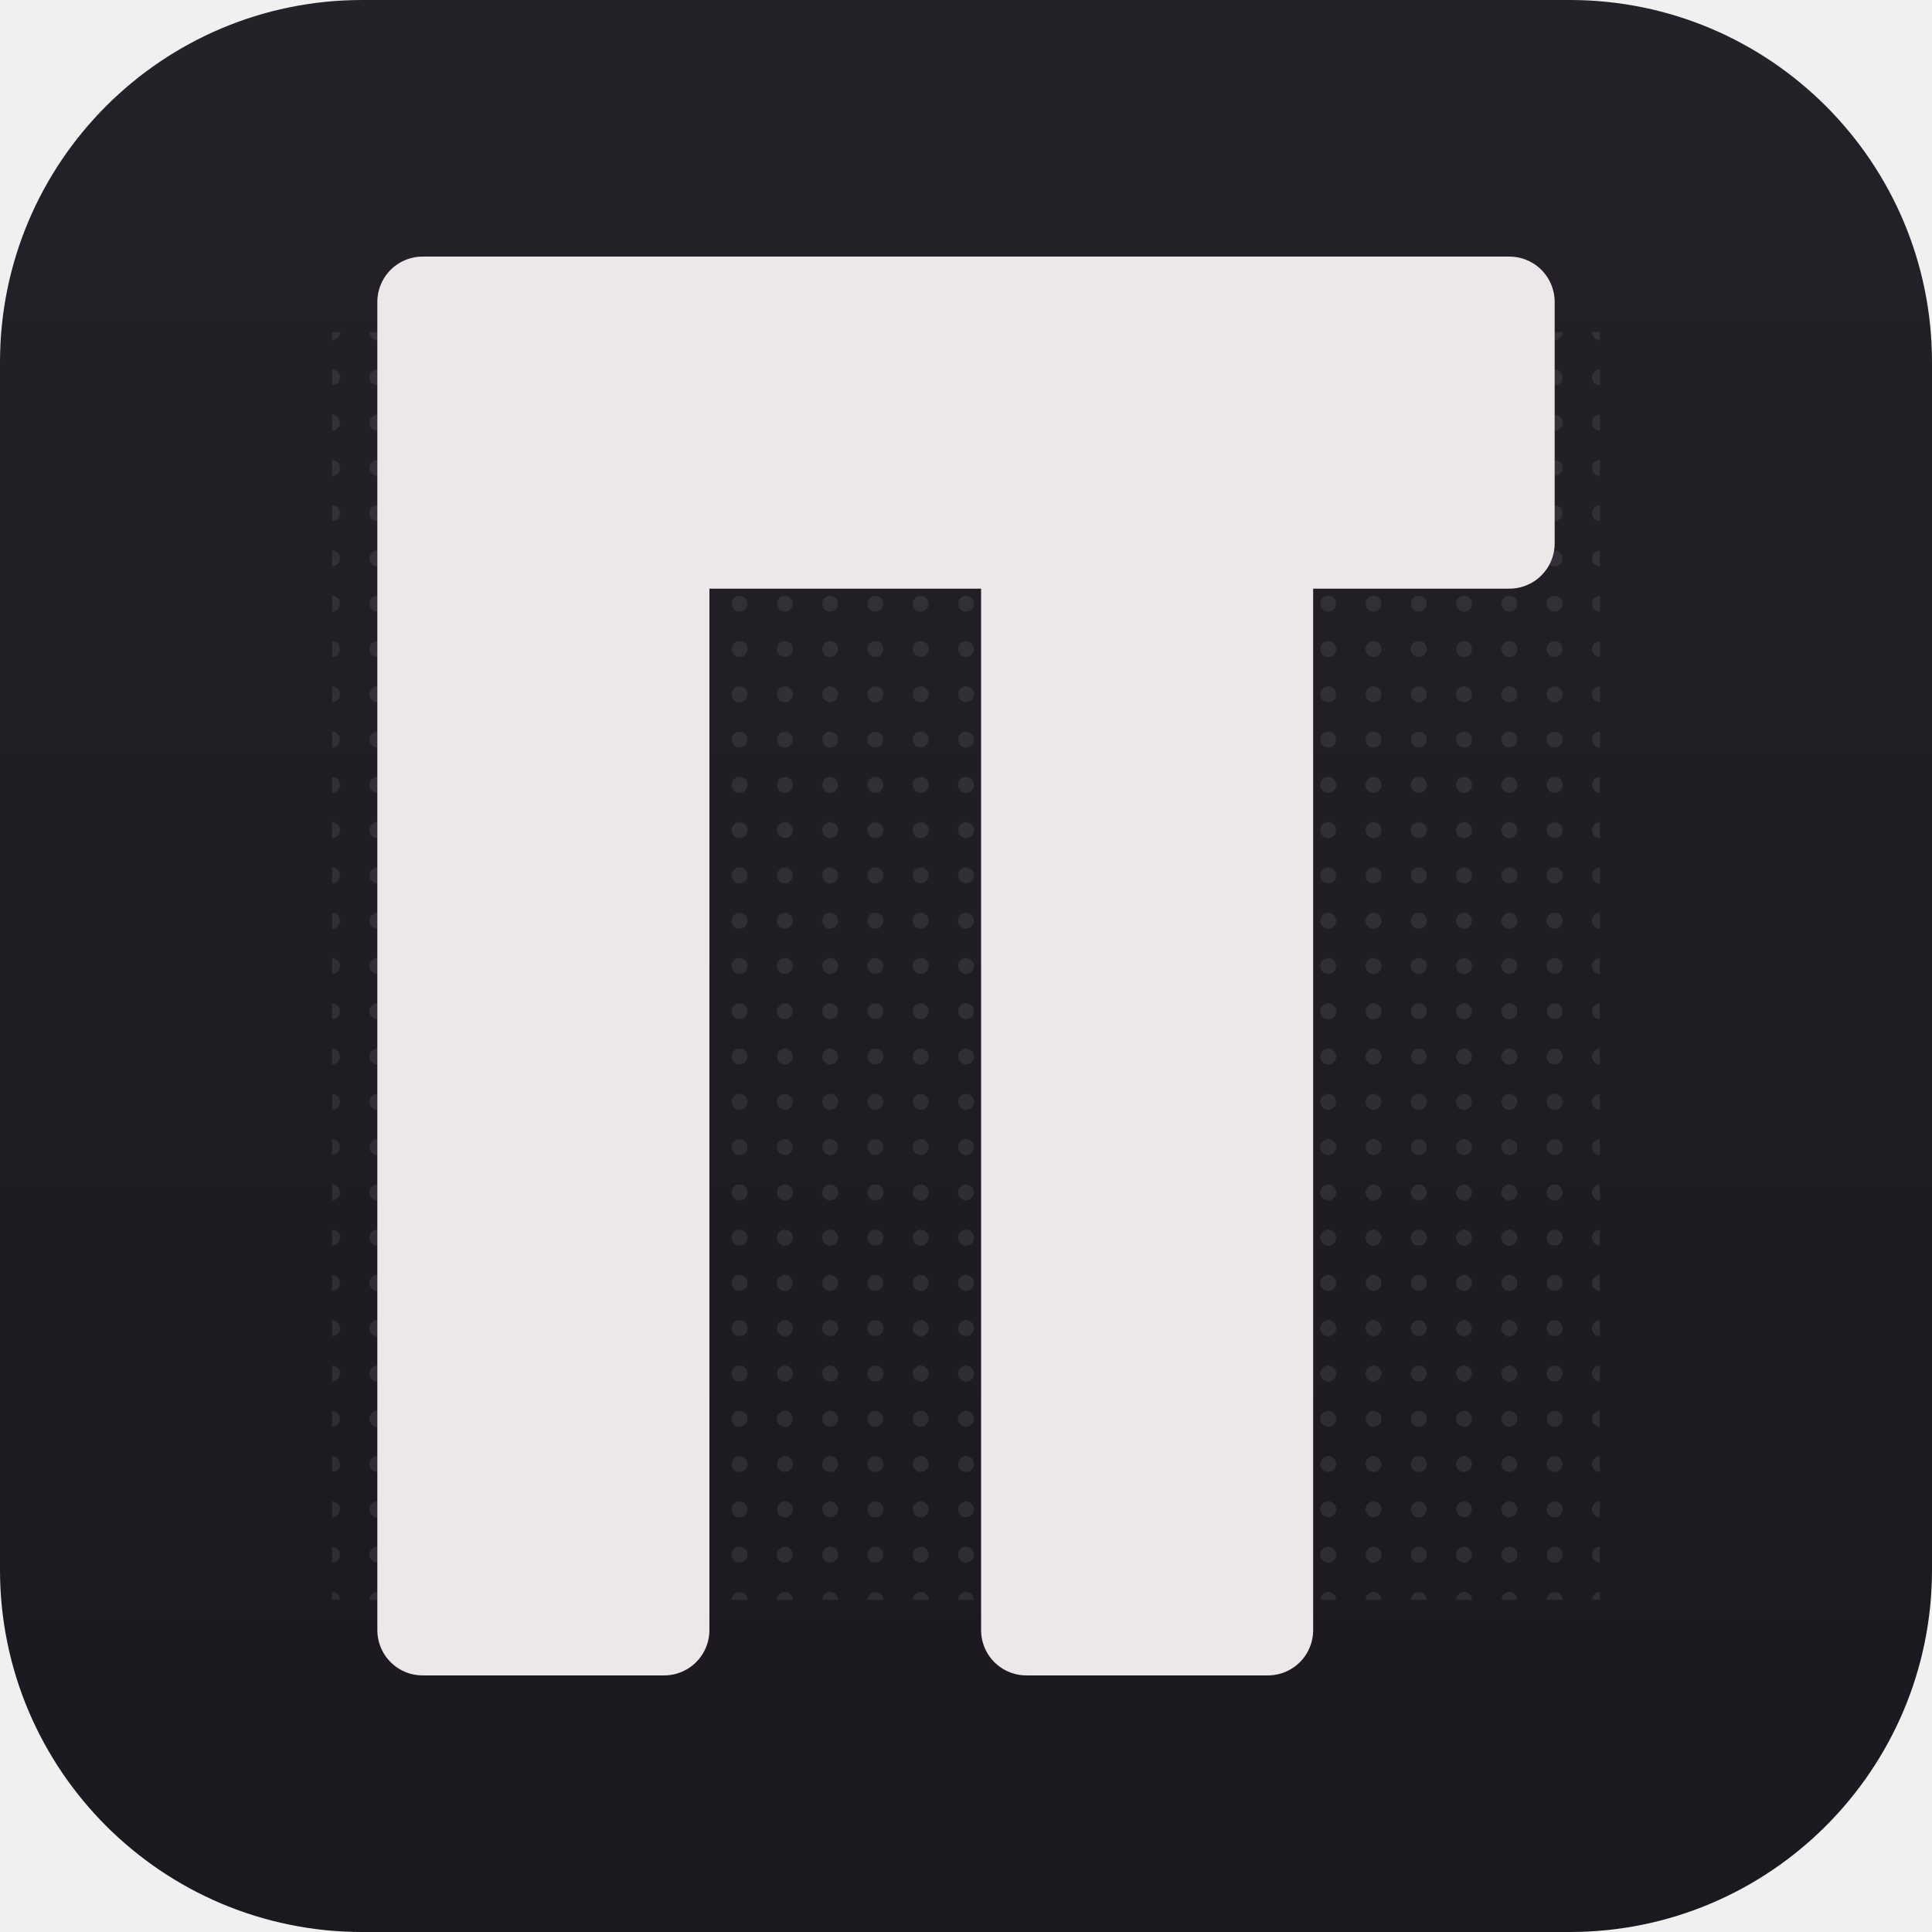
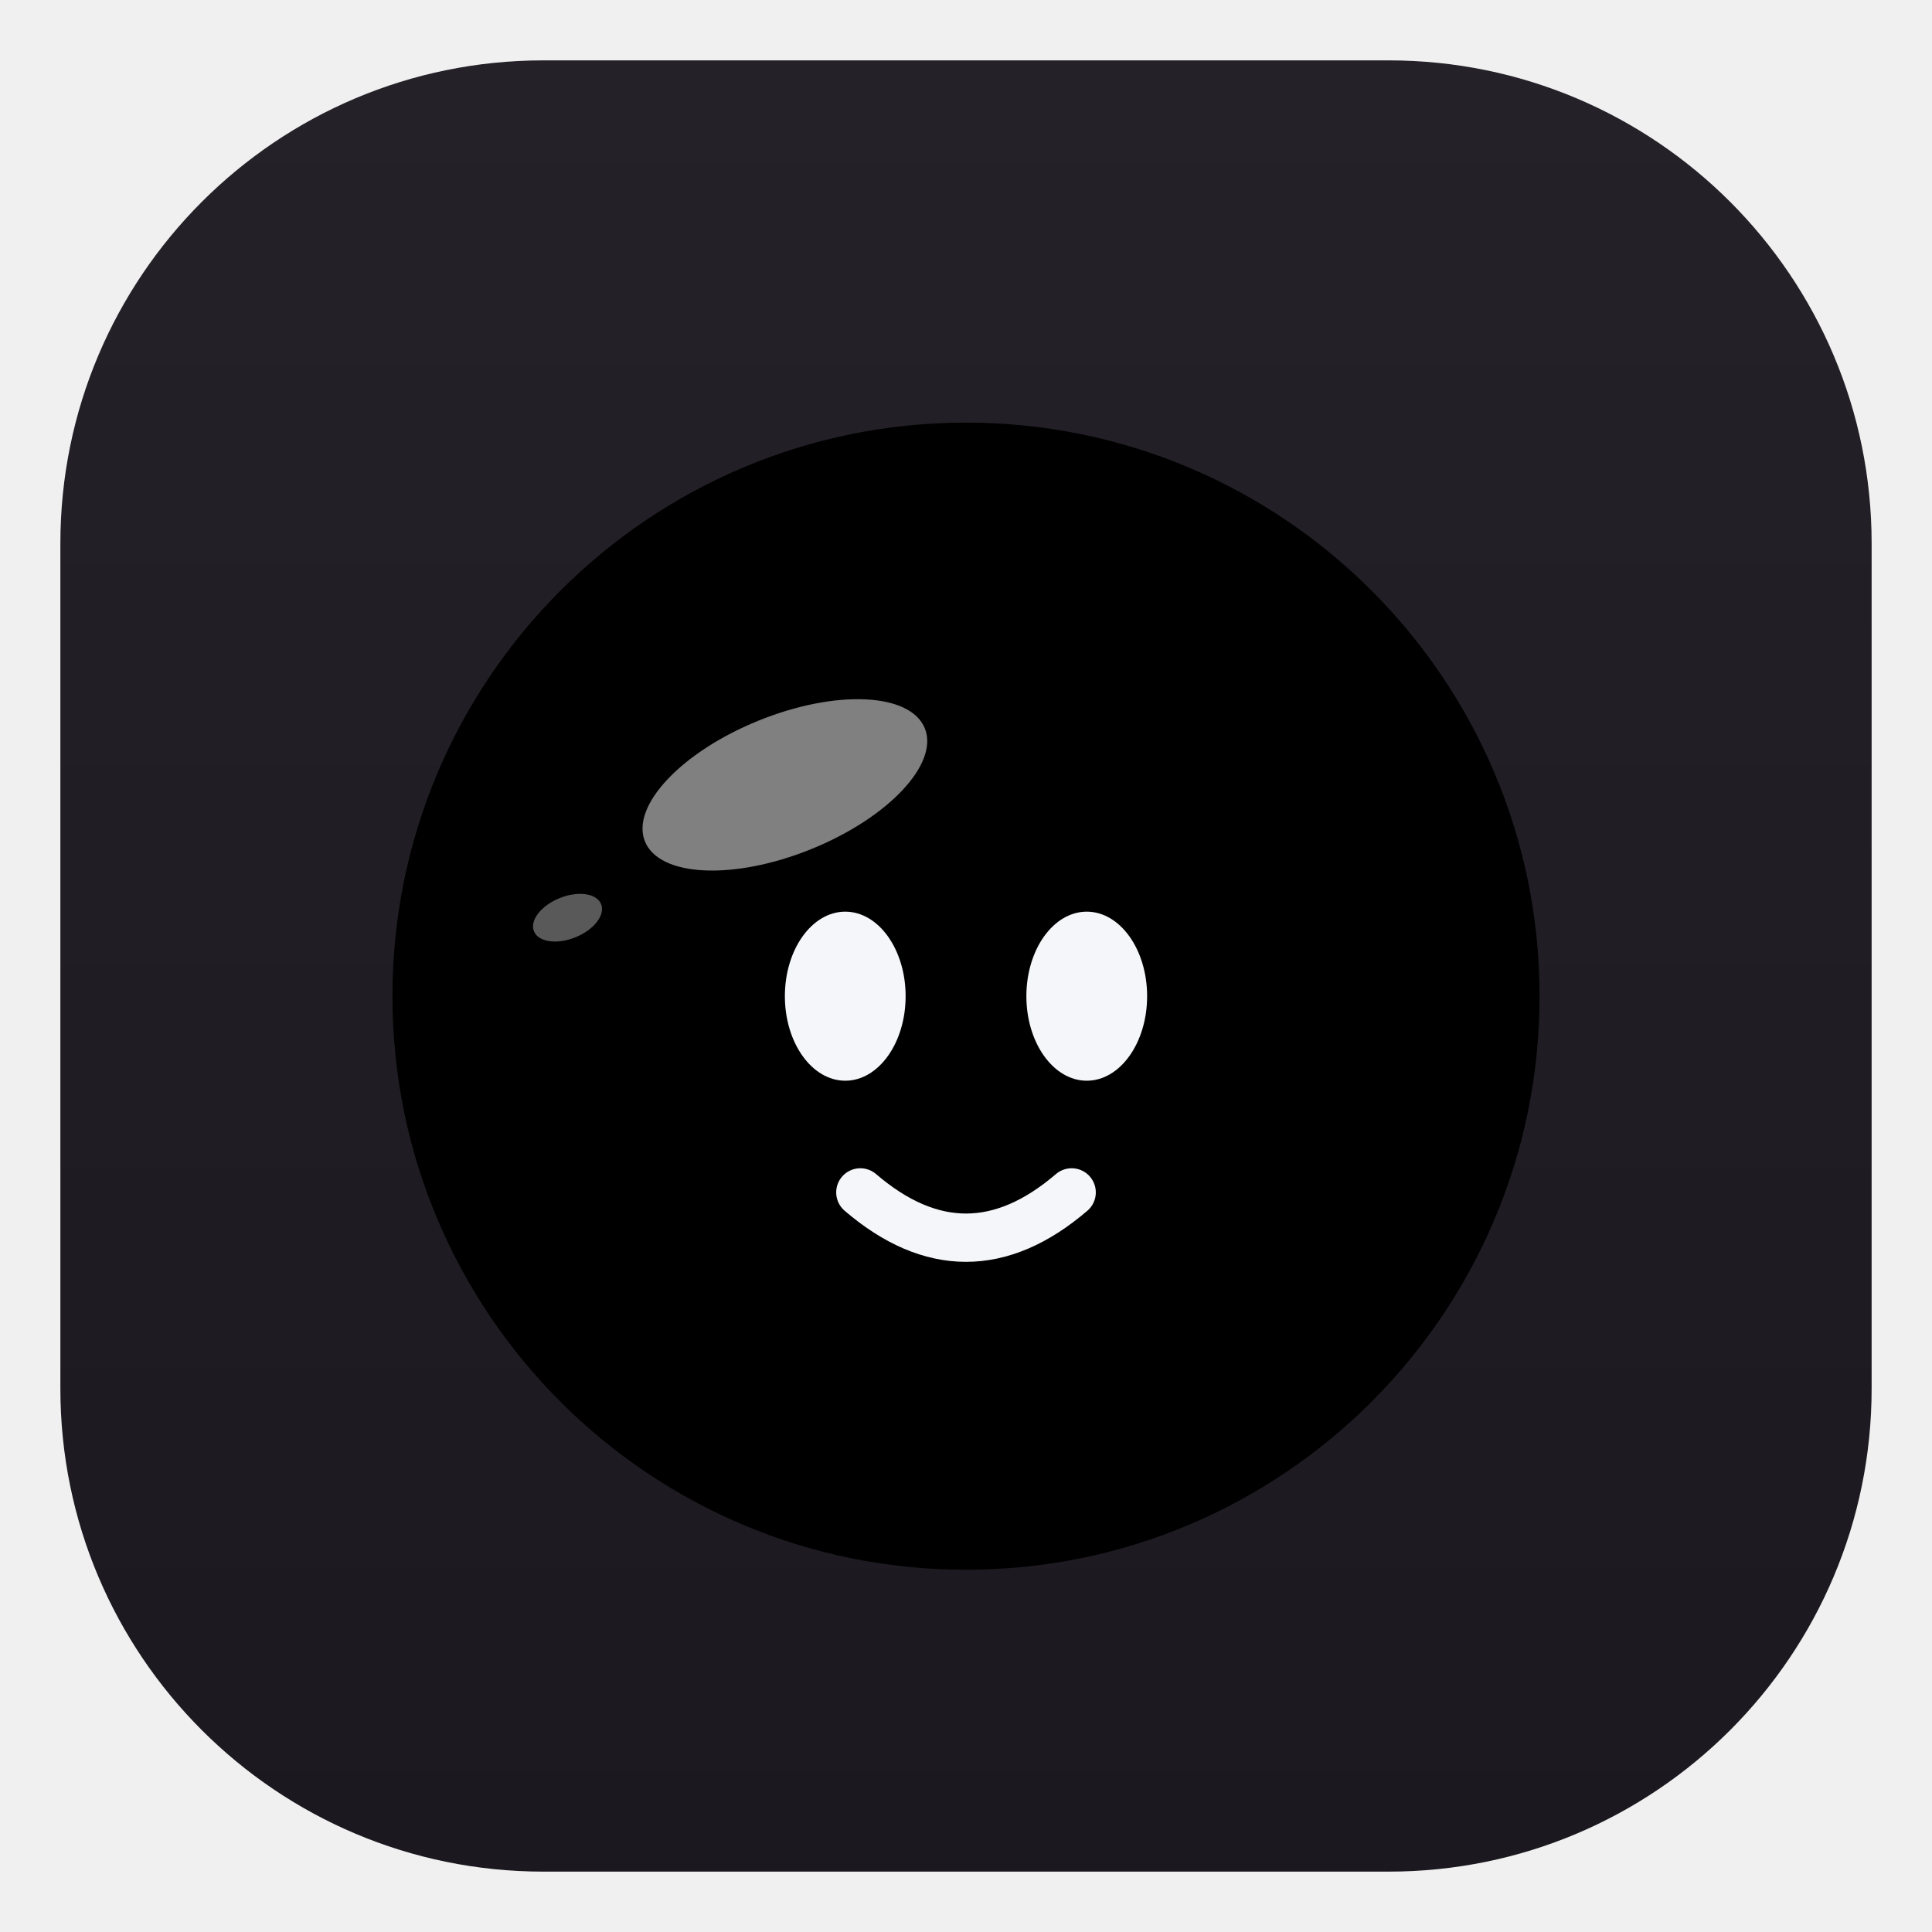
<svg xmlns="http://www.w3.org/2000/svg" viewBox="0 0 64 64">
  <defs>
    <linearGradient id="bg" x1="0" y1="0" x2="0" y2="1">
      <stop offset="0" stop-color="#242128" />
      <stop offset="1" stop-color="#1b191f" />
    </linearGradient>
-     <pattern id="dots" x="10.5" y="10.5" width="1.5" height="1.5" patternUnits="userSpaceOnUse">
-       <circle cx="0.5" cy="0.5" r="0.263" fill="rgba(236,232,233,0.09)" />
-     </pattern>
+     <radialGradient id="shell" cx="0.34" cy="0.26" r="0.92">
+       <stop offset="0" stop-color="oklch(89.07% 0.08 79.84)" />
+       <stop offset="0.5" stop-color="oklch(65% 0.105 79.84)" />
+       <stop offset="1" stop-color="oklch(33% 0.08 79.84)" />
+     </radialGradient>
  </defs>
-   <rect width="64" height="64" rx="12" fill="url(#bg)" />
-   <rect x="11" y="11" width="42" height="42" fill="url(#dots)" />
-   <path d="M14 10h36v8h-8v36h-8V18h-12v36h-8V10z" fill="#ece8e9" stroke="#ece8e9" stroke-width="3" stroke-linejoin="round" />
+   <rect x="2" y="2" width="60" height="60" rx="16" fill="url(#bg)" />
+   <circle cx="32" cy="33" r="19" fill="url(#shell)" />
+   <ellipse cx="26" cy="26" rx="5" ry="2.3" transform="rotate(-22 26 26)" fill="#ffffff" opacity="0.5" />
+   <ellipse cx="18.8" cy="30.4" rx="1.2" ry="0.7" transform="rotate(-22 18.8 30.4)" fill="#ffffff" opacity="0.35" />
+   <ellipse cx="28" cy="33" rx="2" ry="2.8" fill="#f4f6f9" />
+   <ellipse cx="36" cy="33" rx="2" ry="2.8" fill="#f4f6f9" />
+   <path d="M 28.5 39.5 Q 32 42.5 35.5 39.5" fill="none" stroke="#f4f6f9" stroke-width="1.6" stroke-linecap="round" />
</svg>
